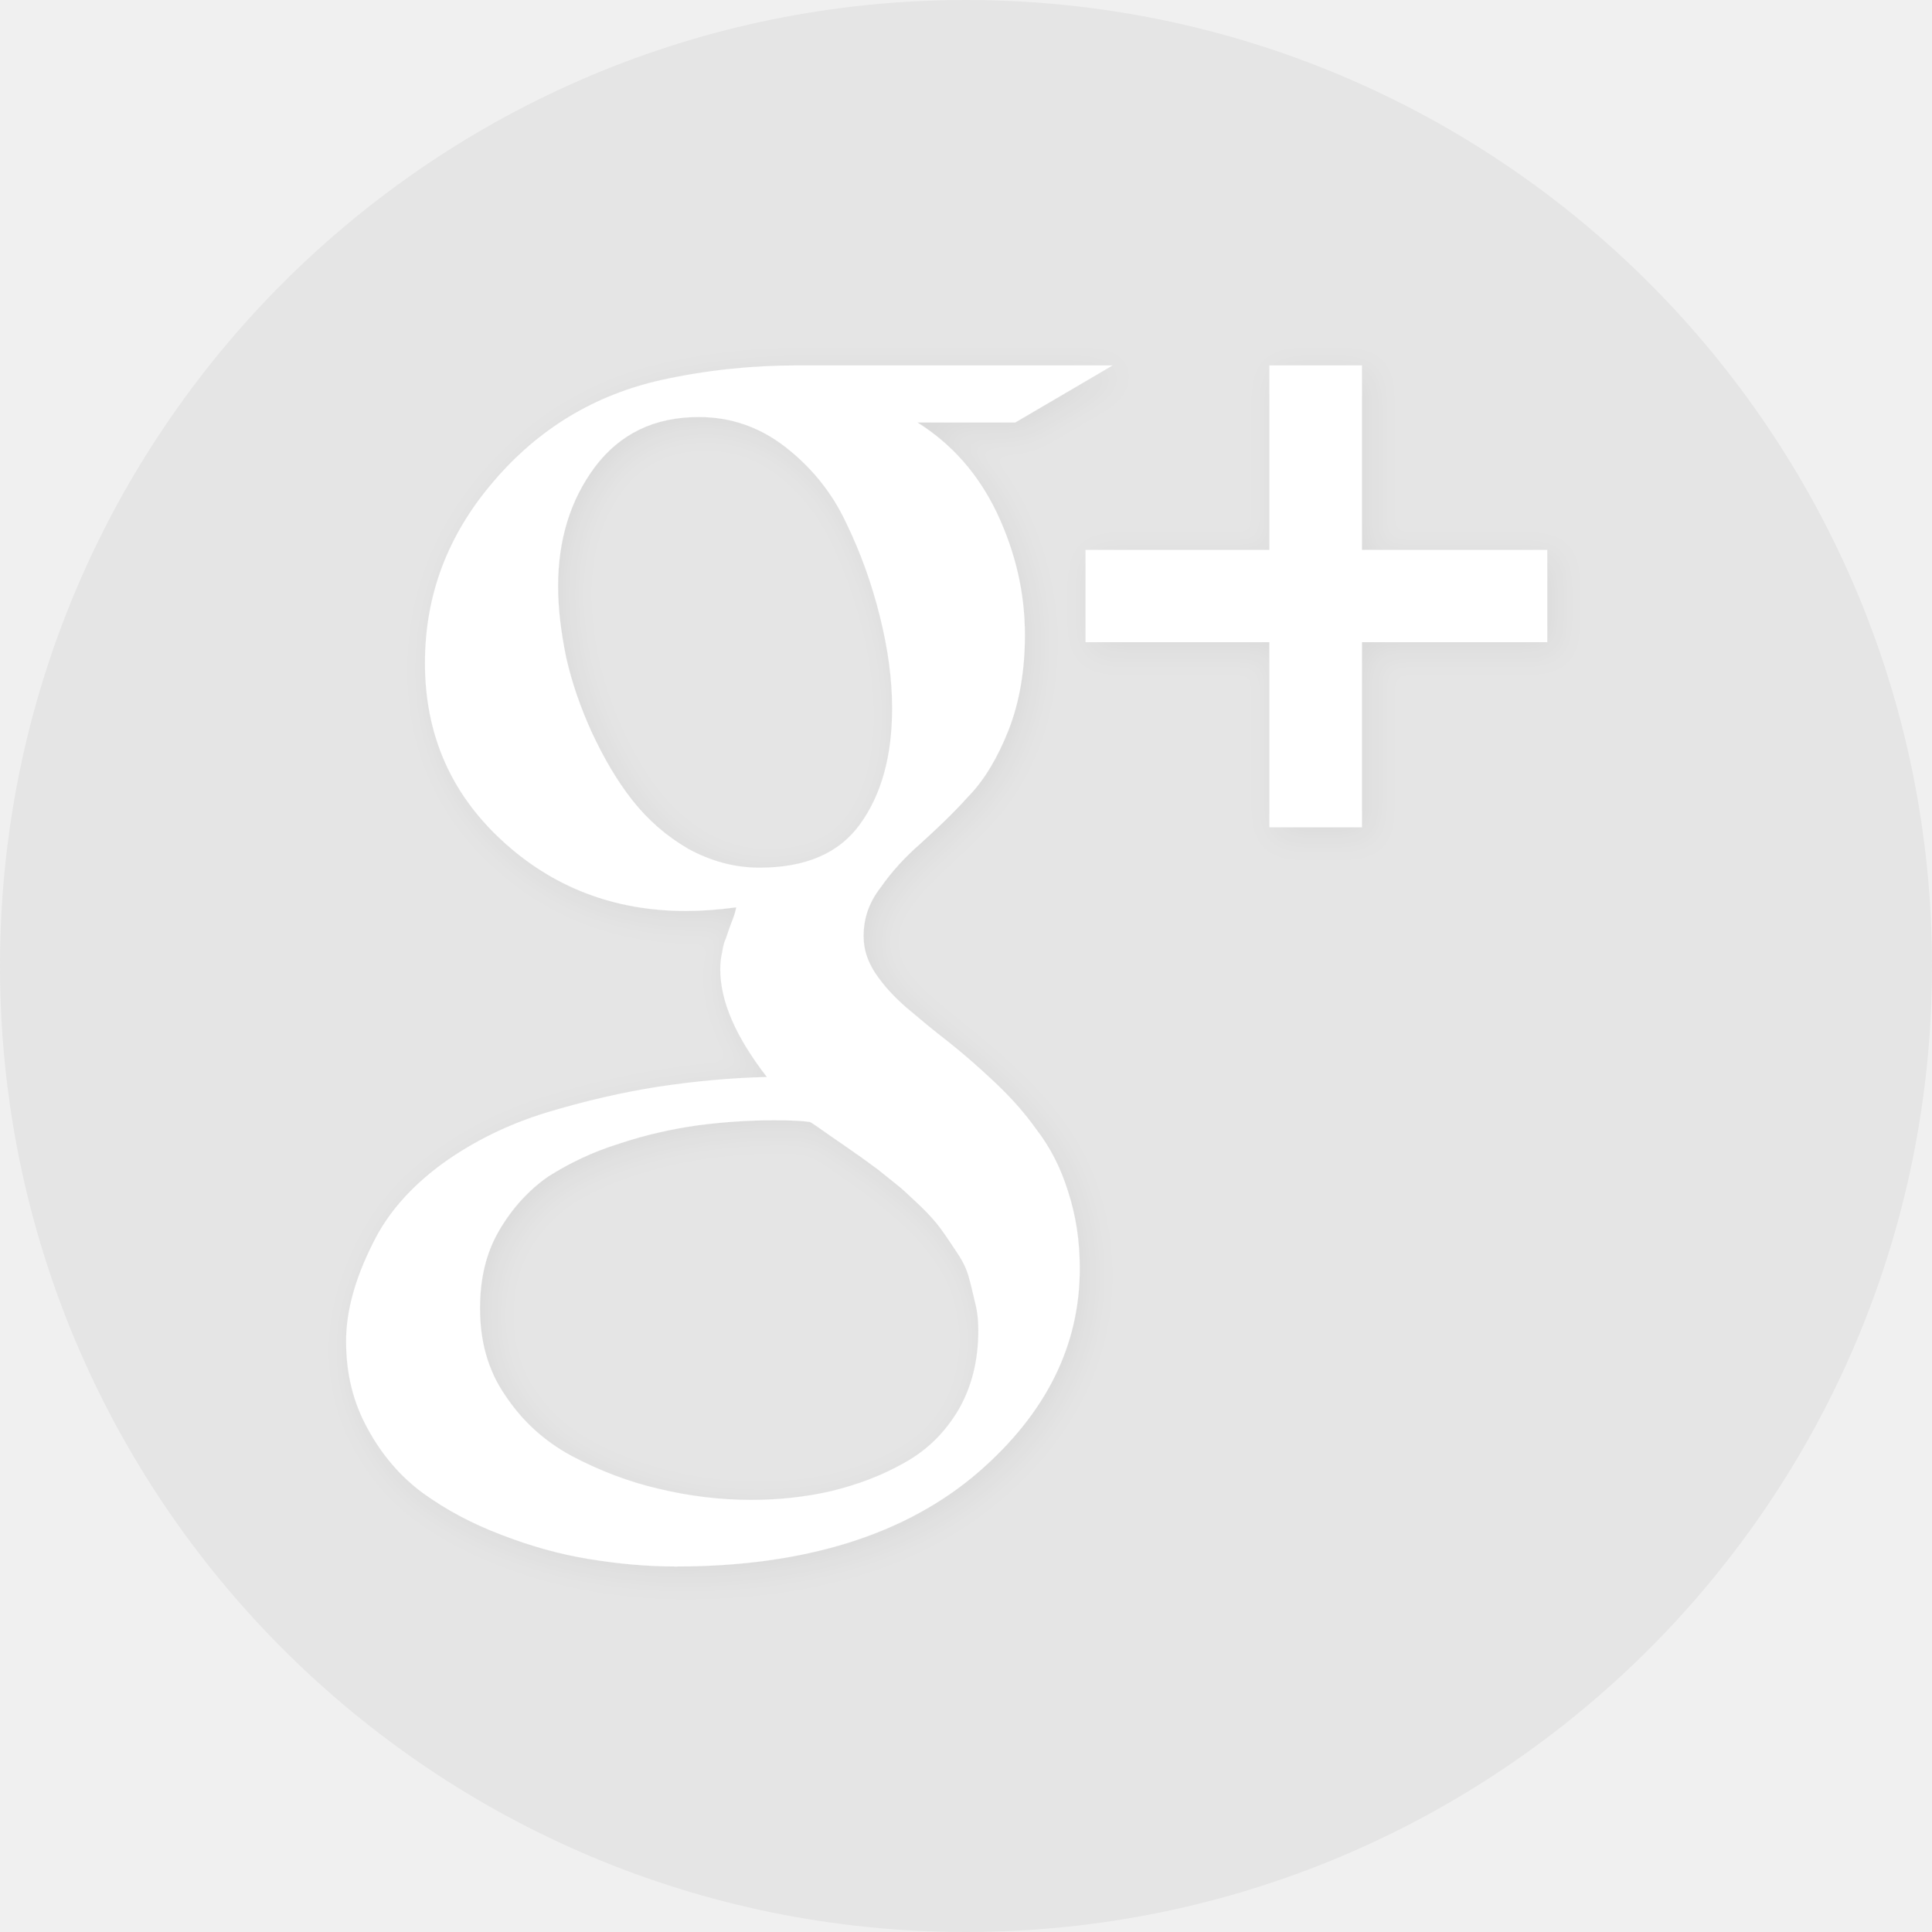
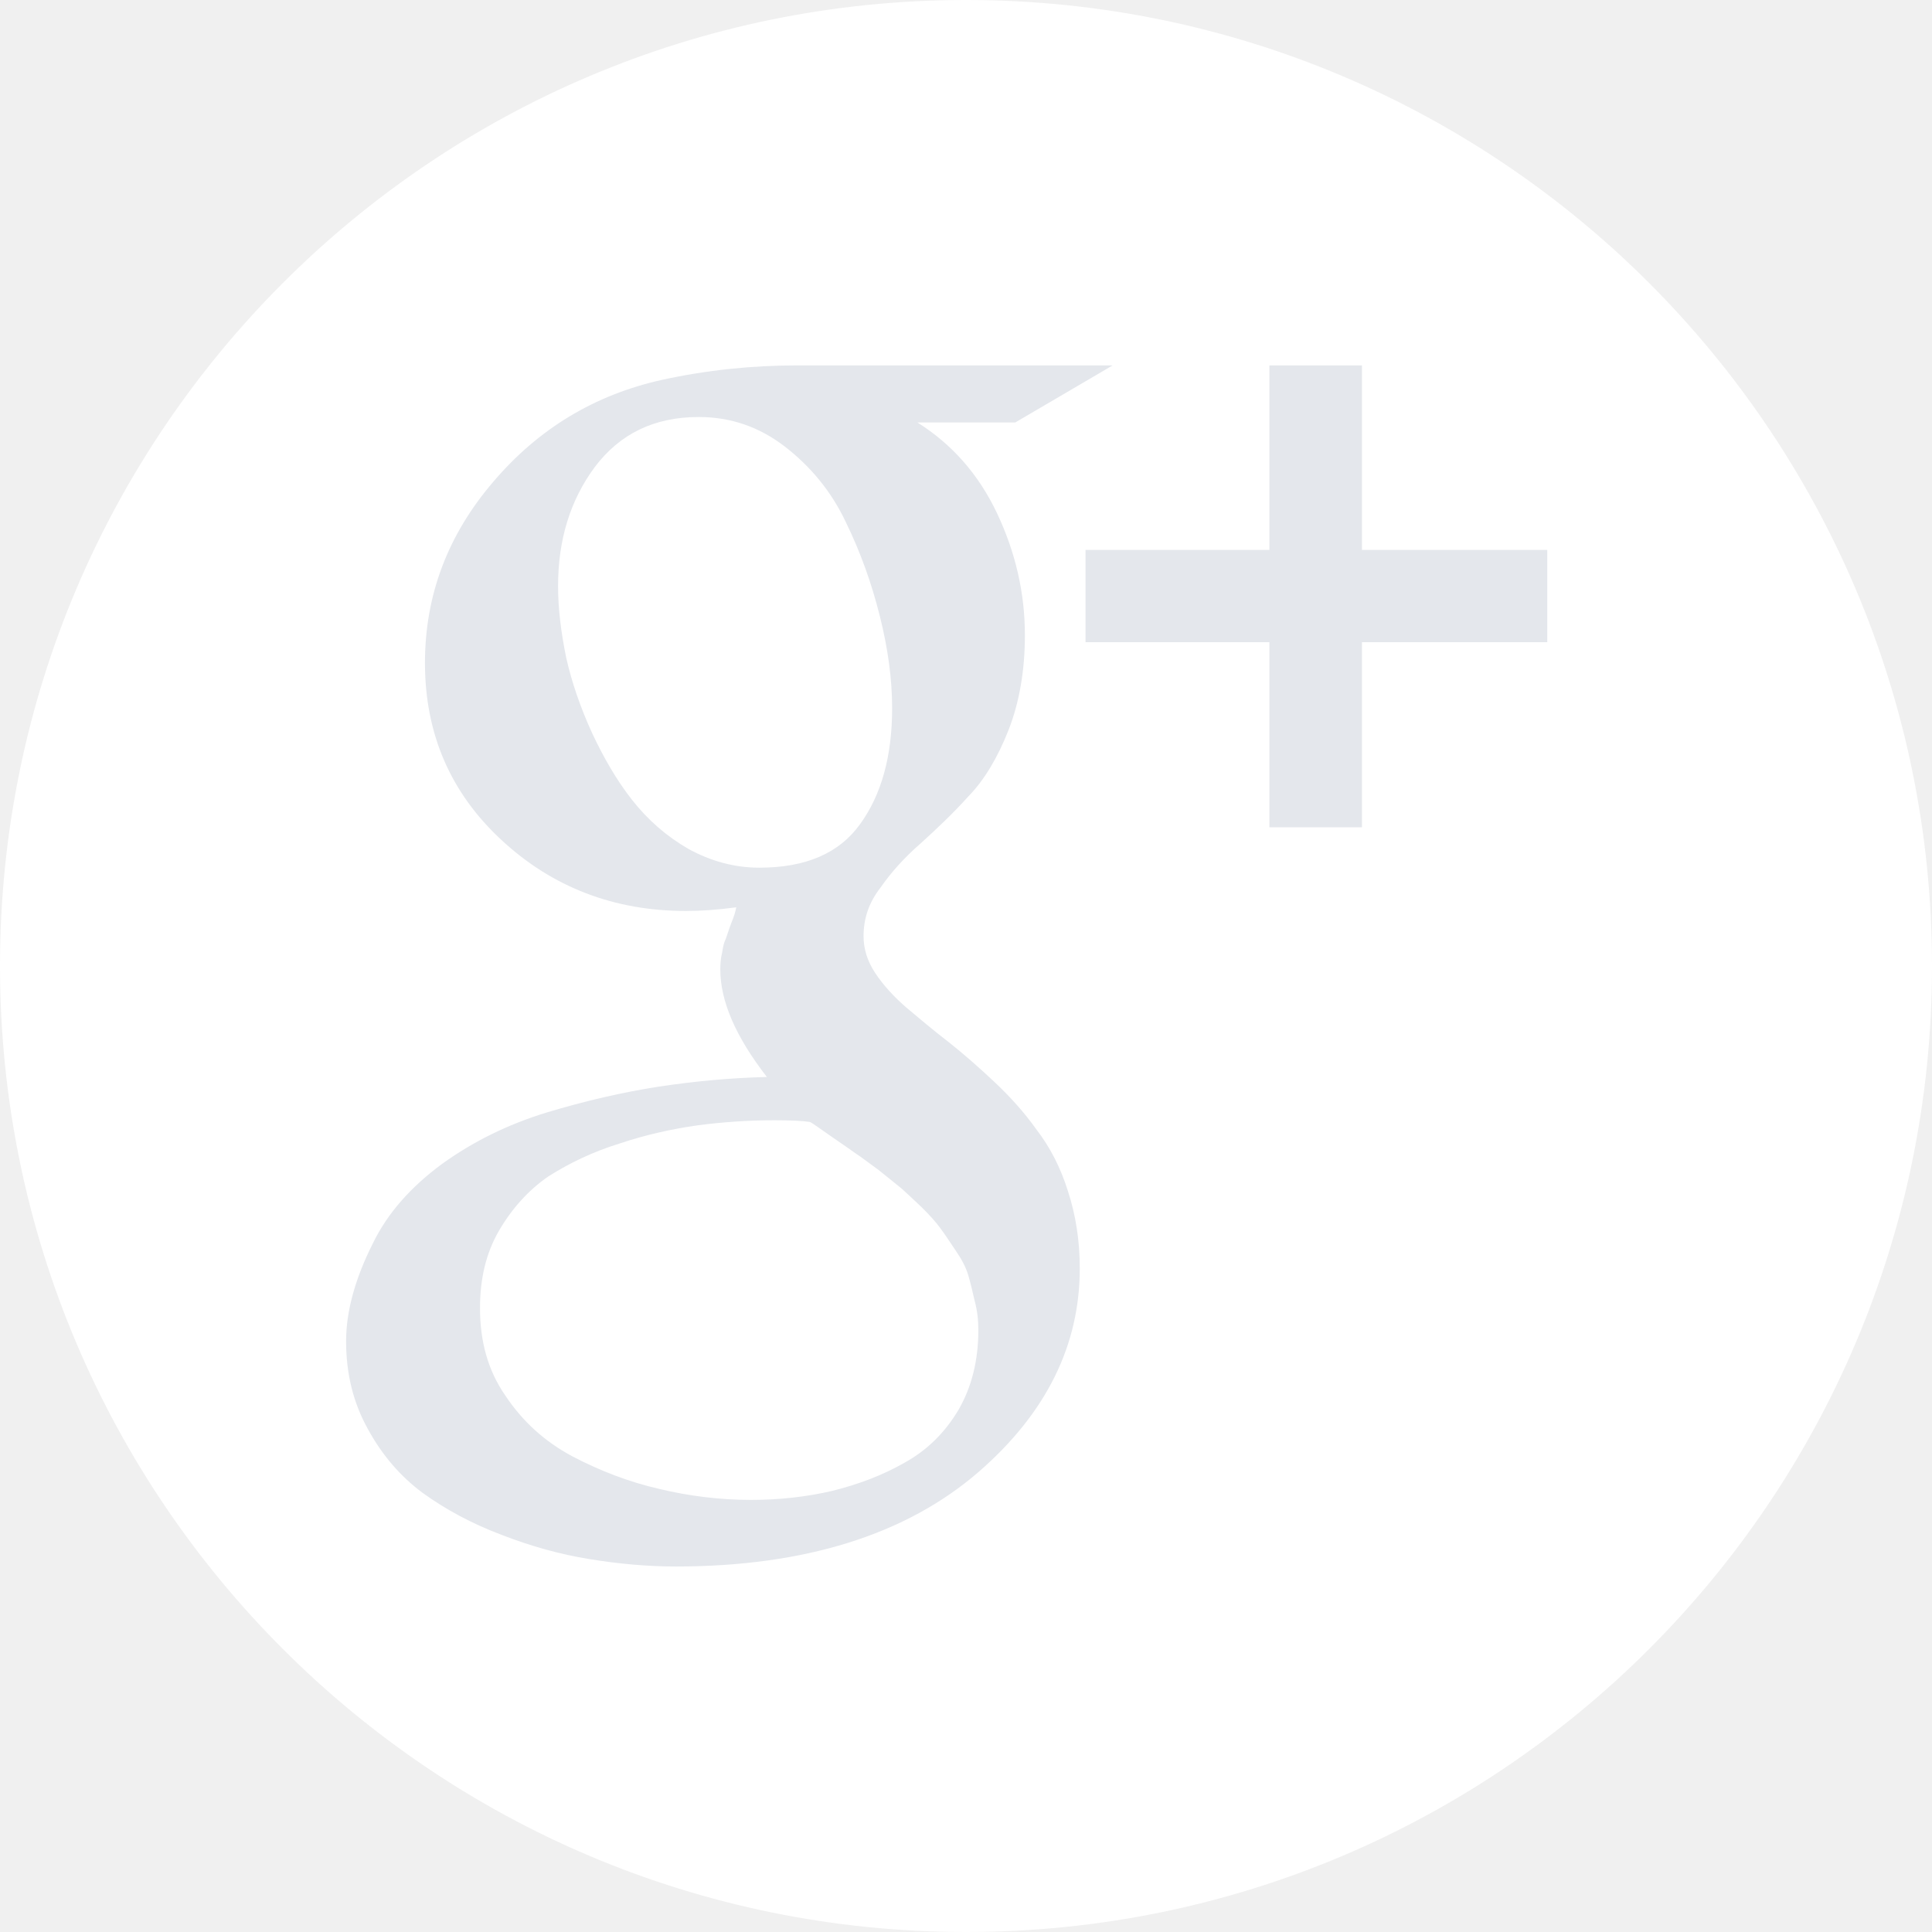
<svg xmlns="http://www.w3.org/2000/svg" width="256px" height="256px" viewBox="0 0 256 256" version="1.1">
-   <defs>
-     <filter x="-50%" y="-50%" width="200%" height="200%" filterUnits="objectBoundingBox" id="filter-1">
-       <feOffset dx="1" dy="1" in="SourceAlpha" result="shadowOffsetOuter1" />
-       <feGaussianBlur stdDeviation="2" in="shadowOffsetOuter1" result="shadowBlurOuter1" />
-       <feColorMatrix values="0 0 0 0 0   0 0 0 0 0   0 0 0 0 0  0 0 0 0.051 0" in="shadowBlurOuter1" type="matrix" result="shadowMatrixOuter1" />
-       <feMerge>
-         <feMergeNode in="shadowMatrixOuter1" />
-         <feMergeNode in="SourceGraphic" />
-       </feMerge>
-     </filter>
-   </defs>
+   <defs />
  <g id="Services" stroke="none" stroke-width="1" fill="none" fill-rule="evenodd">
    <g id="off" transform="translate(0, -600)">
      <g id="google_off" transform="translate(0, 600)">
-         <g id="off-11" fill="#E5E5E5">
+         <g id="off-11" fill="#FFFFFF">
          <rect id="Rectangle-1" x="0" y="0" width="256" height="256" rx="200" />
        </g>
-         <path d="M205.02,72.869 L205.02,85.094 L180.466,85.094 L180.466,109.619 L168.202,109.619 L168.202,85.094 L143.837,85.094 L143.837,72.869 L168.202,72.869 L168.202,48.419 L180.466,48.419 L180.466,72.869 L205.02,72.869 L205.02,72.869 Z M105.584,48.419 L147.431,48.419 L134.521,55.982 L121.563,55.982 C126.124,58.849 129.635,62.803 132.102,67.985 C134.548,73.162 135.804,78.537 135.804,84.162 C135.804,88.878 135.062,93.093 133.637,96.736 C132.2,100.381 130.413,103.386 128.3,105.542 C126.229,107.841 124.076,109.862 122.002,111.745 C119.84,113.623 118.087,115.578 116.67,117.615 C115.108,119.619 114.426,121.742 114.426,124.055 C114.426,125.717 114.915,127.32 115.954,128.909 C117.041,130.548 118.442,132.072 120.11,133.518 C121.834,134.971 123.657,136.508 125.763,138.129 C127.741,139.7 129.787,141.498 131.838,143.431 C133.889,145.366 135.769,147.453 137.372,149.718 C139.13,151.996 140.537,154.722 141.508,157.833 C142.545,161.011 143.075,164.395 143.075,168.076 C143.075,178.228 138.664,187.225 129.678,195.033 C120.067,203.355 106.611,207.57 89.529,207.57 C85.841,207.57 81.969,207.222 78.079,206.584 C74.222,205.963 70.316,204.874 66.453,203.373 C62.554,201.902 59.088,200.042 56.026,197.83 C53.1,195.672 50.626,192.821 48.743,189.349 C46.772,185.809 45.86,181.959 45.86,177.71 C45.86,173.842 47.008,169.524 49.377,164.813 C51.369,160.684 54.523,157.21 58.572,154.227 C62.667,151.273 67.247,149.009 72.394,147.424 C77.54,145.869 82.526,144.727 87.276,143.986 C92.012,143.274 96.743,142.826 101.616,142.706 C97.476,137.369 95.443,132.656 95.443,128.443 C95.443,127.717 95.504,126.924 95.688,126.212 C95.804,125.453 95.923,124.884 96.184,124.366 C96.38,123.85 96.582,123.122 96.912,122.279 C97.266,121.431 97.476,120.724 97.557,120.223 C94.995,120.569 92.835,120.708 90.87,120.708 C81.421,120.708 73.197,117.581 66.453,111.31 C59.696,105.062 56.31,97.236 56.31,87.843 C56.31,78.864 59.325,70.868 65.391,63.806 C71.364,56.794 78.822,52.305 87.724,50.332 C93.713,49.022 99.713,48.419 105.584,48.419 L105.584,48.419 Z M118.212,93.835 C118.212,89.985 117.664,85.961 116.584,81.645 C115.506,77.323 114.021,73.162 112.064,69.158 C110.165,65.134 107.414,61.816 103.997,59.174 C100.641,56.584 96.843,55.256 92.598,55.256 C86.644,55.256 82.128,57.501 78.822,61.871 C75.541,66.293 73.947,71.559 73.947,77.653 C73.947,80.677 74.341,83.785 75.018,87.116 C75.762,90.433 76.921,93.764 78.424,97.063 C79.961,100.362 81.714,103.4 83.765,106.008 C85.866,108.668 88.315,110.812 91.25,112.504 C94.161,114.089 97.291,114.973 100.606,114.973 C106.78,114.973 111.209,113.054 113.978,109.187 C116.779,105.319 118.212,100.226 118.212,93.835 L118.212,93.835 Z M129.635,176.261 C129.635,174.911 129.494,173.637 129.155,172.394 C128.866,171.132 128.607,170.027 128.3,168.974 C127.982,167.903 127.391,166.798 126.6,165.657 C125.824,164.502 125.181,163.517 124.61,162.758 C124.044,161.962 123.182,161.011 122.084,159.925 C120.922,158.817 120.067,158.04 119.469,157.49 C118.785,156.917 117.766,156.123 116.382,155.002 C114.915,153.947 113.969,153.204 113.437,152.876 C112.862,152.462 111.784,151.703 110.19,150.616 C108.687,149.582 107.751,148.87 107.318,148.665 C106.318,148.511 104.672,148.44 102.571,148.44 C99.097,148.44 95.698,148.683 92.412,149.115 C89.131,149.582 85.62,150.341 82.128,151.512 C78.536,152.619 75.446,154.12 72.656,155.882 C70.039,157.694 67.865,160.097 66.142,163.033 C64.363,166.086 63.604,169.506 63.604,173.34 C63.604,177.66 64.605,181.511 66.953,184.913 C69.245,188.351 72.156,190.993 75.816,192.959 C79.472,194.878 83.304,196.361 87.369,197.293 C91.332,198.244 95.443,198.746 99.526,198.746 C103.214,198.746 106.841,198.346 110.19,197.568 C113.639,196.725 116.875,195.517 119.84,193.826 C122.905,192.13 125.24,189.783 127.027,186.777 C128.741,183.79 129.635,180.302 129.635,176.261 L129.635,176.261 Z" id="Fill-209" fill="#FFFFFF" filter="url(#filter-1)" />
+         <path d="M205.02,72.869 L205.02,85.094 L180.466,85.094 L180.466,109.619 L168.202,109.619 L168.202,85.094 L143.837,85.094 L143.837,72.869 L168.202,72.869 L168.202,48.419 L180.466,48.419 L180.466,72.869 L205.02,72.869 L205.02,72.869 Z M105.584,48.419 L147.431,48.419 L134.521,55.982 L121.563,55.982 C126.124,58.849 129.635,62.803 132.102,67.985 C134.548,73.162 135.804,78.537 135.804,84.162 C135.804,88.878 135.062,93.093 133.637,96.736 C132.2,100.381 130.413,103.386 128.3,105.542 C126.229,107.841 124.076,109.862 122.002,111.745 C119.84,113.623 118.087,115.578 116.67,117.615 C115.108,119.619 114.426,121.742 114.426,124.055 C114.426,125.717 114.915,127.32 115.954,128.909 C117.041,130.548 118.442,132.072 120.11,133.518 C121.834,134.971 123.657,136.508 125.763,138.129 C127.741,139.7 129.787,141.498 131.838,143.431 C133.889,145.366 135.769,147.453 137.372,149.718 C139.13,151.996 140.537,154.722 141.508,157.833 C142.545,161.011 143.075,164.395 143.075,168.076 C143.075,178.228 138.664,187.225 129.678,195.033 C120.067,203.355 106.611,207.57 89.529,207.57 C85.841,207.57 81.969,207.222 78.079,206.584 C74.222,205.963 70.316,204.874 66.453,203.373 C62.554,201.902 59.088,200.042 56.026,197.83 C53.1,195.672 50.626,192.821 48.743,189.349 C46.772,185.809 45.86,181.959 45.86,177.71 C45.86,173.842 47.008,169.524 49.377,164.813 C51.369,160.684 54.523,157.21 58.572,154.227 C62.667,151.273 67.247,149.009 72.394,147.424 C77.54,145.869 82.526,144.727 87.276,143.986 C92.012,143.274 96.743,142.826 101.616,142.706 C97.476,137.369 95.443,132.656 95.443,128.443 C95.443,127.717 95.504,126.924 95.688,126.212 C95.804,125.453 95.923,124.884 96.184,124.366 C96.38,123.85 96.582,123.122 96.912,122.279 C97.266,121.431 97.476,120.724 97.557,120.223 C94.995,120.569 92.835,120.708 90.87,120.708 C81.421,120.708 73.197,117.581 66.453,111.31 C59.696,105.062 56.31,97.236 56.31,87.843 C56.31,78.864 59.325,70.868 65.391,63.806 C71.364,56.794 78.822,52.305 87.724,50.332 C93.713,49.022 99.713,48.419 105.584,48.419 L105.584,48.419 Z M118.212,93.835 C118.212,89.985 117.664,85.961 116.584,81.645 C115.506,77.323 114.021,73.162 112.064,69.158 C110.165,65.134 107.414,61.816 103.997,59.174 C100.641,56.584 96.843,55.256 92.598,55.256 C86.644,55.256 82.128,57.501 78.822,61.871 C75.541,66.293 73.947,71.559 73.947,77.653 C73.947,80.677 74.341,83.785 75.018,87.116 C75.762,90.433 76.921,93.764 78.424,97.063 C79.961,100.362 81.714,103.4 83.765,106.008 C85.866,108.668 88.315,110.812 91.25,112.504 C94.161,114.089 97.291,114.973 100.606,114.973 C106.78,114.973 111.209,113.054 113.978,109.187 C116.779,105.319 118.212,100.226 118.212,93.835 L118.212,93.835 Z M129.635,176.261 C129.635,174.911 129.494,173.637 129.155,172.394 C128.866,171.132 128.607,170.027 128.3,168.974 C127.982,167.903 127.391,166.798 126.6,165.657 C125.824,164.502 125.181,163.517 124.61,162.758 C124.044,161.962 123.182,161.011 122.084,159.925 C120.922,158.817 120.067,158.04 119.469,157.49 C118.785,156.917 117.766,156.123 116.382,155.002 C114.915,153.947 113.969,153.204 113.437,152.876 C112.862,152.462 111.784,151.703 110.19,150.616 C108.687,149.582 107.751,148.87 107.318,148.665 C106.318,148.511 104.672,148.44 102.571,148.44 C99.097,148.44 95.698,148.683 92.412,149.115 C89.131,149.582 85.62,150.341 82.128,151.512 C78.536,152.619 75.446,154.12 72.656,155.882 C70.039,157.694 67.865,160.097 66.142,163.033 C64.363,166.086 63.604,169.506 63.604,173.34 C63.604,177.66 64.605,181.511 66.953,184.913 C69.245,188.351 72.156,190.993 75.816,192.959 C79.472,194.878 83.304,196.361 87.369,197.293 C91.332,198.244 95.443,198.746 99.526,198.746 C103.214,198.746 106.841,198.346 110.19,197.568 C113.639,196.725 116.875,195.517 119.84,193.826 C122.905,192.13 125.24,189.783 127.027,186.777 C128.741,183.79 129.635,180.302 129.635,176.261 L129.635,176.261 Z" id="Fill-209" fill="#E4E7EC" />
      </g>
    </g>
  </g>
</svg>
